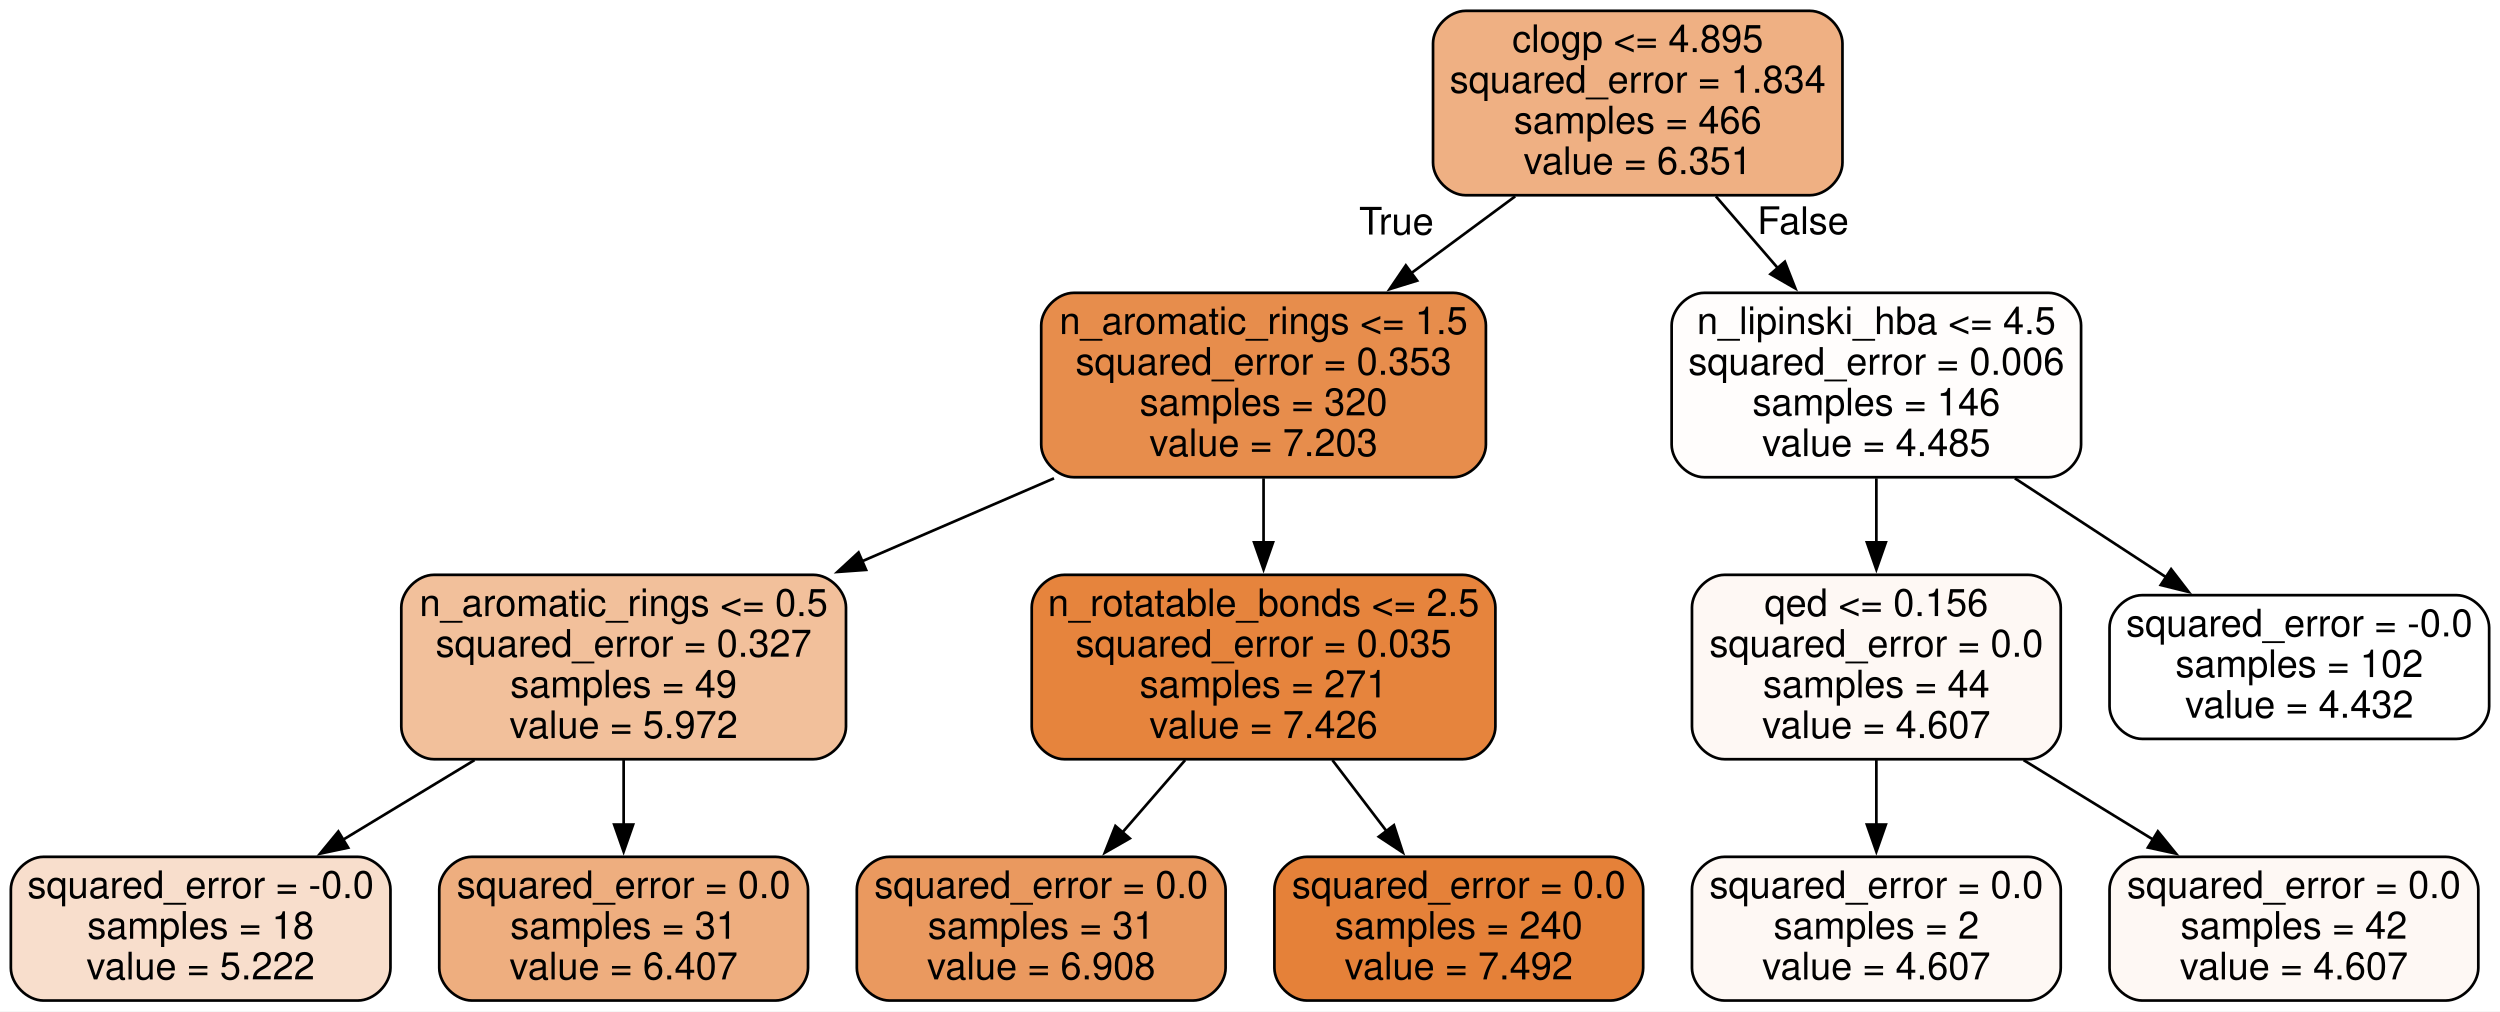
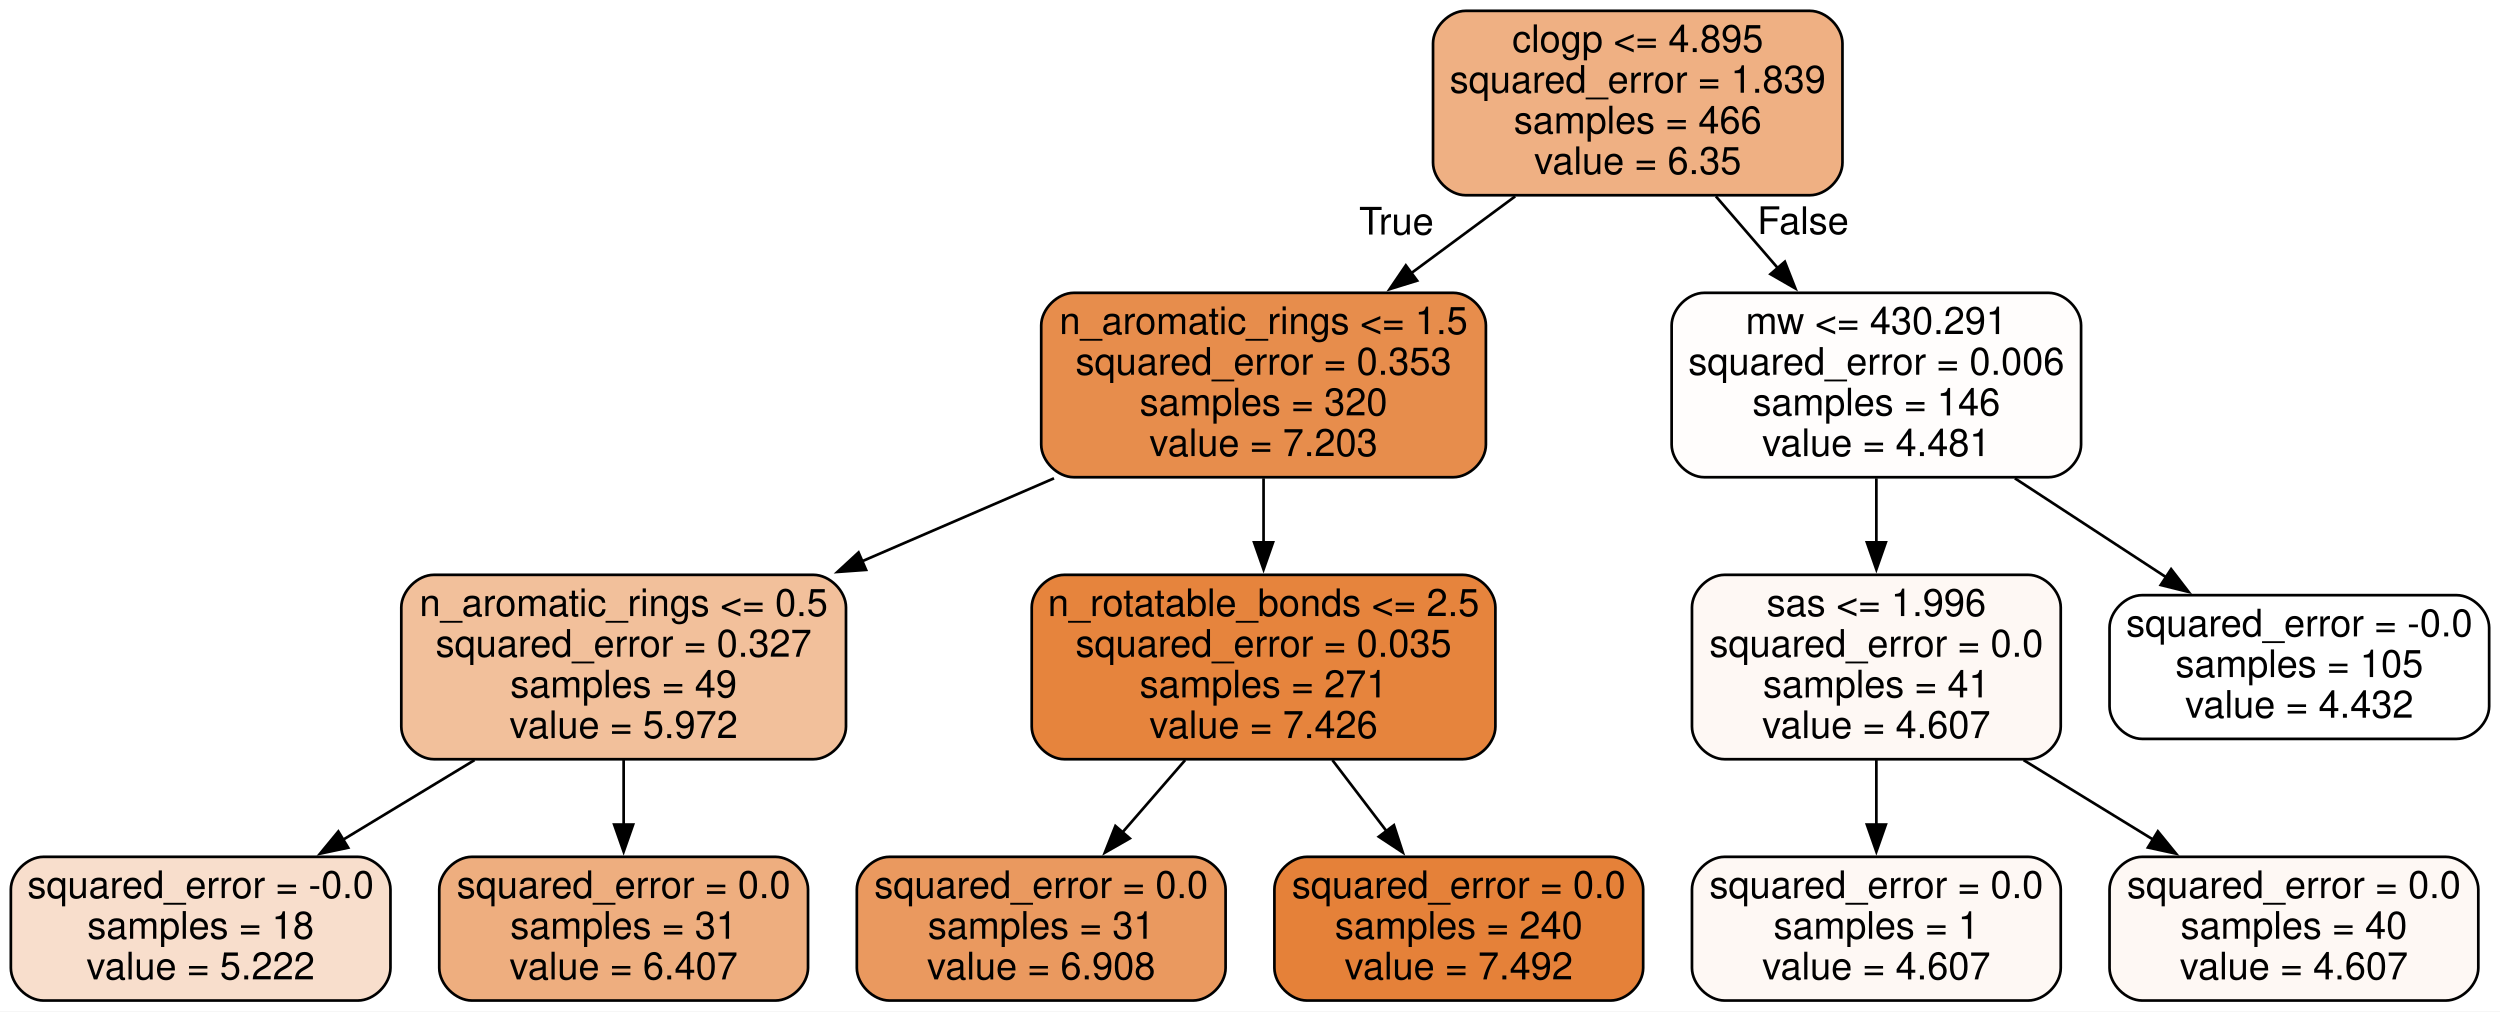
<svg xmlns="http://www.w3.org/2000/svg" width="922pt" height="373pt" viewBox="0.00 0.00 922.00 373.00">
  <g id="graph0" class="graph" transform="scale(1 1) rotate(0) translate(4 369)">
    <polygon fill="white" stroke="none" points="-4,4 -4,-369 918,-369 918,4 -4,4" />
    <g id="node1" class="node">
      <path fill="#efb083" stroke="black" d="M663.5,-365C663.5,-365 536.5,-365 536.5,-365 530.5,-365 524.5,-359 524.5,-353 524.5,-353 524.5,-309 524.5,-309 524.5,-303 530.5,-297 536.5,-297 536.5,-297 663.5,-297 663.5,-297 669.5,-297 675.5,-303 675.5,-309 675.5,-309 675.5,-353 675.5,-353 675.5,-359 669.5,-365 663.5,-365" />
      <text text-anchor="middle" x="600" y="-349.8" font-family="Helvetica,sans-Serif" font-size="14.00">clogp &lt;= 4.895</text>
-       <text text-anchor="middle" x="600" y="-334.8" font-family="Helvetica,sans-Serif" font-size="14.00">squared_error = 1.834</text>
+       <text text-anchor="middle" x="600" y="-334.8" font-family="Helvetica,sans-Serif" font-size="14.00">squared_error = 1.839</text>
      <text text-anchor="middle" x="600" y="-319.8" font-family="Helvetica,sans-Serif" font-size="14.00">samples = 466</text>
-       <text text-anchor="middle" x="600" y="-304.8" font-family="Helvetica,sans-Serif" font-size="14.00">value = 6.351</text>
+       <text text-anchor="middle" x="600" y="-304.8" font-family="Helvetica,sans-Serif" font-size="14.00">value = 6.35</text>
    </g>
    <g id="node2" class="node">
      <path fill="#e78d4c" stroke="black" d="M532,-261C532,-261 392,-261 392,-261 386,-261 380,-255 380,-249 380,-249 380,-205 380,-205 380,-199 386,-193 392,-193 392,-193 532,-193 532,-193 538,-193 544,-199 544,-205 544,-205 544,-249 544,-249 544,-255 538,-261 532,-261" />
      <text text-anchor="middle" x="462" y="-245.8" font-family="Helvetica,sans-Serif" font-size="14.00">n_aromatic_rings &lt;= 1.5</text>
      <text text-anchor="middle" x="462" y="-230.8" font-family="Helvetica,sans-Serif" font-size="14.00">squared_error = 0.353</text>
      <text text-anchor="middle" x="462" y="-215.8" font-family="Helvetica,sans-Serif" font-size="14.00">samples = 320</text>
      <text text-anchor="middle" x="462" y="-200.8" font-family="Helvetica,sans-Serif" font-size="14.00">value = 7.203</text>
    </g>
    <g id="edge1" class="edge">
      <path fill="none" stroke="black" d="M554.81,-296.6C542.54,-287.53 529.13,-277.61 516.4,-268.21" />
      <polygon fill="black" stroke="black" points="518.63,-265.5 508.51,-262.37 514.47,-271.13 518.63,-265.5" />
      <text text-anchor="middle" x="511" y="-282.5" font-family="Helvetica,sans-Serif" font-size="14.00">True</text>
    </g>
    <g id="node9" class="node">
      <path fill="#fffdfc" stroke="black" d="M751.5,-261C751.5,-261 624.5,-261 624.5,-261 618.5,-261 612.5,-255 612.5,-249 612.5,-249 612.5,-205 612.5,-205 612.5,-199 618.5,-193 624.5,-193 624.5,-193 751.5,-193 751.5,-193 757.5,-193 763.5,-199 763.5,-205 763.5,-205 763.5,-249 763.5,-249 763.5,-255 757.5,-261 751.5,-261" />
-       <text text-anchor="middle" x="688" y="-245.8" font-family="Helvetica,sans-Serif" font-size="14.00">n_lipinski_hba &lt;= 4.5</text>
+       <text text-anchor="middle" x="688" y="-245.8" font-family="Helvetica,sans-Serif" font-size="14.00">mw &lt;= 430.291</text>
      <text text-anchor="middle" x="688" y="-230.8" font-family="Helvetica,sans-Serif" font-size="14.00">squared_error = 0.006</text>
      <text text-anchor="middle" x="688" y="-215.8" font-family="Helvetica,sans-Serif" font-size="14.00">samples = 146</text>
-       <text text-anchor="middle" x="688" y="-200.8" font-family="Helvetica,sans-Serif" font-size="14.00">value = 4.485</text>
+       <text text-anchor="middle" x="688" y="-200.8" font-family="Helvetica,sans-Serif" font-size="14.00">value = 4.481</text>
    </g>
    <g id="edge8" class="edge">
      <path fill="none" stroke="black" d="M628.81,-296.6C636.11,-288.15 644.04,-278.96 651.65,-270.13" />
      <polygon fill="black" stroke="black" points="654.25,-272.48 658.13,-262.62 648.95,-267.9 654.25,-272.48" />
      <text text-anchor="middle" x="660.96" y="-282.71" font-family="Helvetica,sans-Serif" font-size="14.00">False</text>
    </g>
    <g id="node3" class="node">
      <path fill="#f2c09b" stroke="black" d="M296,-157C296,-157 156,-157 156,-157 150,-157 144,-151 144,-145 144,-145 144,-101 144,-101 144,-95 150,-89 156,-89 156,-89 296,-89 296,-89 302,-89 308,-95 308,-101 308,-101 308,-145 308,-145 308,-151 302,-157 296,-157" />
      <text text-anchor="middle" x="226" y="-141.8" font-family="Helvetica,sans-Serif" font-size="14.00">n_aromatic_rings &lt;= 0.5</text>
      <text text-anchor="middle" x="226" y="-126.8" font-family="Helvetica,sans-Serif" font-size="14.00">squared_error = 0.327</text>
      <text text-anchor="middle" x="226" y="-111.8" font-family="Helvetica,sans-Serif" font-size="14.00">samples = 49</text>
      <text text-anchor="middle" x="226" y="-96.8" font-family="Helvetica,sans-Serif" font-size="14.00">value = 5.972</text>
    </g>
    <g id="edge2" class="edge">
      <path fill="none" stroke="black" d="M384.72,-192.6C362.11,-182.83 337.22,-172.07 313.99,-162.03" />
      <polygon fill="black" stroke="black" points="315.41,-158.83 304.84,-158.07 312.63,-165.25 315.41,-158.83" />
    </g>
    <g id="node6" class="node">
      <path fill="#e6843d" stroke="black" d="M535.5,-157C535.5,-157 388.5,-157 388.5,-157 382.5,-157 376.5,-151 376.5,-145 376.5,-145 376.5,-101 376.5,-101 376.5,-95 382.5,-89 388.5,-89 388.5,-89 535.5,-89 535.5,-89 541.5,-89 547.5,-95 547.5,-101 547.5,-101 547.5,-145 547.5,-145 547.5,-151 541.5,-157 535.5,-157" />
      <text text-anchor="middle" x="462" y="-141.8" font-family="Helvetica,sans-Serif" font-size="14.00">n_rotatable_bonds &lt;= 2.5</text>
      <text text-anchor="middle" x="462" y="-126.8" font-family="Helvetica,sans-Serif" font-size="14.00">squared_error = 0.035</text>
      <text text-anchor="middle" x="462" y="-111.8" font-family="Helvetica,sans-Serif" font-size="14.00">samples = 271</text>
      <text text-anchor="middle" x="462" y="-96.8" font-family="Helvetica,sans-Serif" font-size="14.00">value = 7.426</text>
    </g>
    <g id="edge5" class="edge">
      <path fill="none" stroke="black" d="M462,-192.6C462,-185.03 462,-176.87 462,-168.9" />
      <polygon fill="black" stroke="black" points="465.5,-168.99 462,-158.99 458.5,-168.99 465.5,-168.99" />
    </g>
    <g id="node4" class="node">
      <path fill="#f8decc" stroke="black" d="M128,-53C128,-53 12,-53 12,-53 6,-53 0,-47 0,-41 0,-41 0,-12 0,-12 0,-6 6,0 12,0 12,0 128,0 128,0 134,0 140,-6 140,-12 140,-12 140,-41 140,-41 140,-47 134,-53 128,-53" />
      <text text-anchor="middle" x="70" y="-37.8" font-family="Helvetica,sans-Serif" font-size="14.00">squared_error = -0.0</text>
      <text text-anchor="middle" x="70" y="-22.8" font-family="Helvetica,sans-Serif" font-size="14.00">samples = 18</text>
      <text text-anchor="middle" x="70" y="-7.8" font-family="Helvetica,sans-Serif" font-size="14.00">value = 5.222</text>
    </g>
    <g id="edge3" class="edge">
      <path fill="none" stroke="black" d="M171,-88.68C155.16,-79.09 137.94,-68.65 122.27,-59.16" />
      <polygon fill="black" stroke="black" points="124.41,-56.37 114.04,-54.18 120.78,-62.35 124.41,-56.37" />
    </g>
    <g id="node5" class="node">
      <path fill="#eeae7f" stroke="black" d="M282,-53C282,-53 170,-53 170,-53 164,-53 158,-47 158,-41 158,-41 158,-12 158,-12 158,-6 164,0 170,0 170,0 282,0 282,0 288,0 294,-6 294,-12 294,-12 294,-41 294,-41 294,-47 288,-53 282,-53" />
      <text text-anchor="middle" x="226" y="-37.8" font-family="Helvetica,sans-Serif" font-size="14.00">squared_error = 0.0</text>
      <text text-anchor="middle" x="226" y="-22.8" font-family="Helvetica,sans-Serif" font-size="14.00">samples = 31</text>
      <text text-anchor="middle" x="226" y="-7.8" font-family="Helvetica,sans-Serif" font-size="14.00">value = 6.407</text>
    </g>
    <g id="edge4" class="edge">
      <path fill="none" stroke="black" d="M226,-88.68C226,-80.99 226,-72.76 226,-64.9" />
      <polygon fill="black" stroke="black" points="229.5,-64.91 226,-54.91 222.5,-64.91 229.5,-64.91" />
    </g>
    <g id="node7" class="node">
      <path fill="#ea995f" stroke="black" d="M436,-53C436,-53 324,-53 324,-53 318,-53 312,-47 312,-41 312,-41 312,-12 312,-12 312,-6 318,0 324,0 324,0 436,0 436,0 442,0 448,-6 448,-12 448,-12 448,-41 448,-41 448,-47 442,-53 436,-53" />
      <text text-anchor="middle" x="380" y="-37.8" font-family="Helvetica,sans-Serif" font-size="14.00">squared_error = 0.0</text>
      <text text-anchor="middle" x="380" y="-22.8" font-family="Helvetica,sans-Serif" font-size="14.00">samples = 31</text>
      <text text-anchor="middle" x="380" y="-7.8" font-family="Helvetica,sans-Serif" font-size="14.00">value = 6.908</text>
    </g>
    <g id="edge6" class="edge">
      <path fill="none" stroke="black" d="M433.09,-88.68C425.55,-79.99 417.41,-70.62 409.83,-61.87" />
      <polygon fill="black" stroke="black" points="412.66,-59.8 403.46,-54.54 407.37,-64.38 412.66,-59.8" />
    </g>
    <g id="node8" class="node">
      <path fill="#e58139" stroke="black" d="M590,-53C590,-53 478,-53 478,-53 472,-53 466,-47 466,-41 466,-41 466,-12 466,-12 466,-6 472,0 478,0 478,0 590,0 590,0 596,0 602,-6 602,-12 602,-12 602,-41 602,-41 602,-47 596,-53 590,-53" />
      <text text-anchor="middle" x="534" y="-37.8" font-family="Helvetica,sans-Serif" font-size="14.00">squared_error = 0.0</text>
      <text text-anchor="middle" x="534" y="-22.8" font-family="Helvetica,sans-Serif" font-size="14.00">samples = 240</text>
      <text text-anchor="middle" x="534" y="-7.8" font-family="Helvetica,sans-Serif" font-size="14.00">value = 7.492</text>
    </g>
    <g id="edge7" class="edge">
      <path fill="none" stroke="black" d="M487.38,-88.68C493.87,-80.18 500.85,-71.01 507.39,-62.42" />
      <polygon fill="black" stroke="black" points="510.08,-64.67 513.35,-54.6 504.51,-60.43 510.08,-64.67" />
    </g>
    <g id="node10" class="node">
      <path fill="#fef8f4" stroke="black" d="M744,-157C744,-157 632,-157 632,-157 626,-157 620,-151 620,-145 620,-145 620,-101 620,-101 620,-95 626,-89 632,-89 632,-89 744,-89 744,-89 750,-89 756,-95 756,-101 756,-101 756,-145 756,-145 756,-151 750,-157 744,-157" />
-       <text text-anchor="middle" x="688" y="-141.8" font-family="Helvetica,sans-Serif" font-size="14.00">qed &lt;= 0.156</text>
+       <text text-anchor="middle" x="688" y="-141.8" font-family="Helvetica,sans-Serif" font-size="14.00">sas &lt;= 1.996</text>
      <text text-anchor="middle" x="688" y="-126.8" font-family="Helvetica,sans-Serif" font-size="14.00">squared_error = 0.0</text>
-       <text text-anchor="middle" x="688" y="-111.8" font-family="Helvetica,sans-Serif" font-size="14.00">samples = 44</text>
+       <text text-anchor="middle" x="688" y="-111.8" font-family="Helvetica,sans-Serif" font-size="14.00">samples = 41</text>
      <text text-anchor="middle" x="688" y="-96.8" font-family="Helvetica,sans-Serif" font-size="14.00">value = 4.607</text>
    </g>
    <g id="edge9" class="edge">
      <path fill="none" stroke="black" d="M688,-192.6C688,-185.03 688,-176.87 688,-168.9" />
      <polygon fill="black" stroke="black" points="691.5,-168.99 688,-158.99 684.5,-168.99 691.5,-168.99" />
    </g>
    <g id="node13" class="node">
      <path fill="#ffffff" stroke="black" d="M902,-149.5C902,-149.5 786,-149.5 786,-149.5 780,-149.5 774,-143.5 774,-137.5 774,-137.5 774,-108.5 774,-108.5 774,-102.5 780,-96.5 786,-96.5 786,-96.5 902,-96.5 902,-96.5 908,-96.5 914,-102.5 914,-108.5 914,-108.5 914,-137.5 914,-137.5 914,-143.5 908,-149.5 902,-149.5" />
      <text text-anchor="middle" x="844" y="-134.3" font-family="Helvetica,sans-Serif" font-size="14.00">squared_error = -0.0</text>
-       <text text-anchor="middle" x="844" y="-119.3" font-family="Helvetica,sans-Serif" font-size="14.00">samples = 102</text>
+       <text text-anchor="middle" x="844" y="-119.3" font-family="Helvetica,sans-Serif" font-size="14.00">samples = 105</text>
      <text text-anchor="middle" x="844" y="-104.3" font-family="Helvetica,sans-Serif" font-size="14.00">value = 4.432</text>
    </g>
    <g id="edge12" class="edge">
      <path fill="none" stroke="black" d="M739.08,-192.6C757,-180.89 777.08,-167.76 794.84,-156.14" />
      <polygon fill="black" stroke="black" points="796.71,-159.1 803.17,-150.7 792.88,-153.24 796.71,-159.1" />
    </g>
    <g id="node11" class="node">
      <path fill="#fef8f4" stroke="black" d="M744,-53C744,-53 632,-53 632,-53 626,-53 620,-47 620,-41 620,-41 620,-12 620,-12 620,-6 626,0 632,0 632,0 744,0 744,0 750,0 756,-6 756,-12 756,-12 756,-41 756,-41 756,-47 750,-53 744,-53" />
      <text text-anchor="middle" x="688" y="-37.8" font-family="Helvetica,sans-Serif" font-size="14.00">squared_error = 0.0</text>
-       <text text-anchor="middle" x="688" y="-22.8" font-family="Helvetica,sans-Serif" font-size="14.00">samples = 2</text>
+       <text text-anchor="middle" x="688" y="-22.8" font-family="Helvetica,sans-Serif" font-size="14.00">samples = 1</text>
      <text text-anchor="middle" x="688" y="-7.8" font-family="Helvetica,sans-Serif" font-size="14.00">value = 4.607</text>
    </g>
    <g id="edge10" class="edge">
      <path fill="none" stroke="black" d="M688,-88.68C688,-80.99 688,-72.76 688,-64.9" />
      <polygon fill="black" stroke="black" points="691.5,-64.91 688,-54.91 684.5,-64.91 691.5,-64.91" />
    </g>
    <g id="node12" class="node">
      <path fill="#fef8f4" stroke="black" d="M898,-53C898,-53 786,-53 786,-53 780,-53 774,-47 774,-41 774,-41 774,-12 774,-12 774,-6 780,0 786,0 786,0 898,0 898,0 904,0 910,-6 910,-12 910,-12 910,-41 910,-41 910,-47 904,-53 898,-53" />
      <text text-anchor="middle" x="842" y="-37.8" font-family="Helvetica,sans-Serif" font-size="14.00">squared_error = 0.0</text>
-       <text text-anchor="middle" x="842" y="-22.8" font-family="Helvetica,sans-Serif" font-size="14.00">samples = 42</text>
+       <text text-anchor="middle" x="842" y="-22.8" font-family="Helvetica,sans-Serif" font-size="14.00">samples = 40</text>
      <text text-anchor="middle" x="842" y="-7.8" font-family="Helvetica,sans-Serif" font-size="14.00">value = 4.607</text>
    </g>
    <g id="edge11" class="edge">
      <path fill="none" stroke="black" d="M742.29,-88.68C757.93,-79.09 774.93,-68.65 790.4,-59.16" />
      <polygon fill="black" stroke="black" points="791.82,-62.4 798.51,-54.19 788.16,-56.43 791.82,-62.4" />
    </g>
  </g>
</svg>
